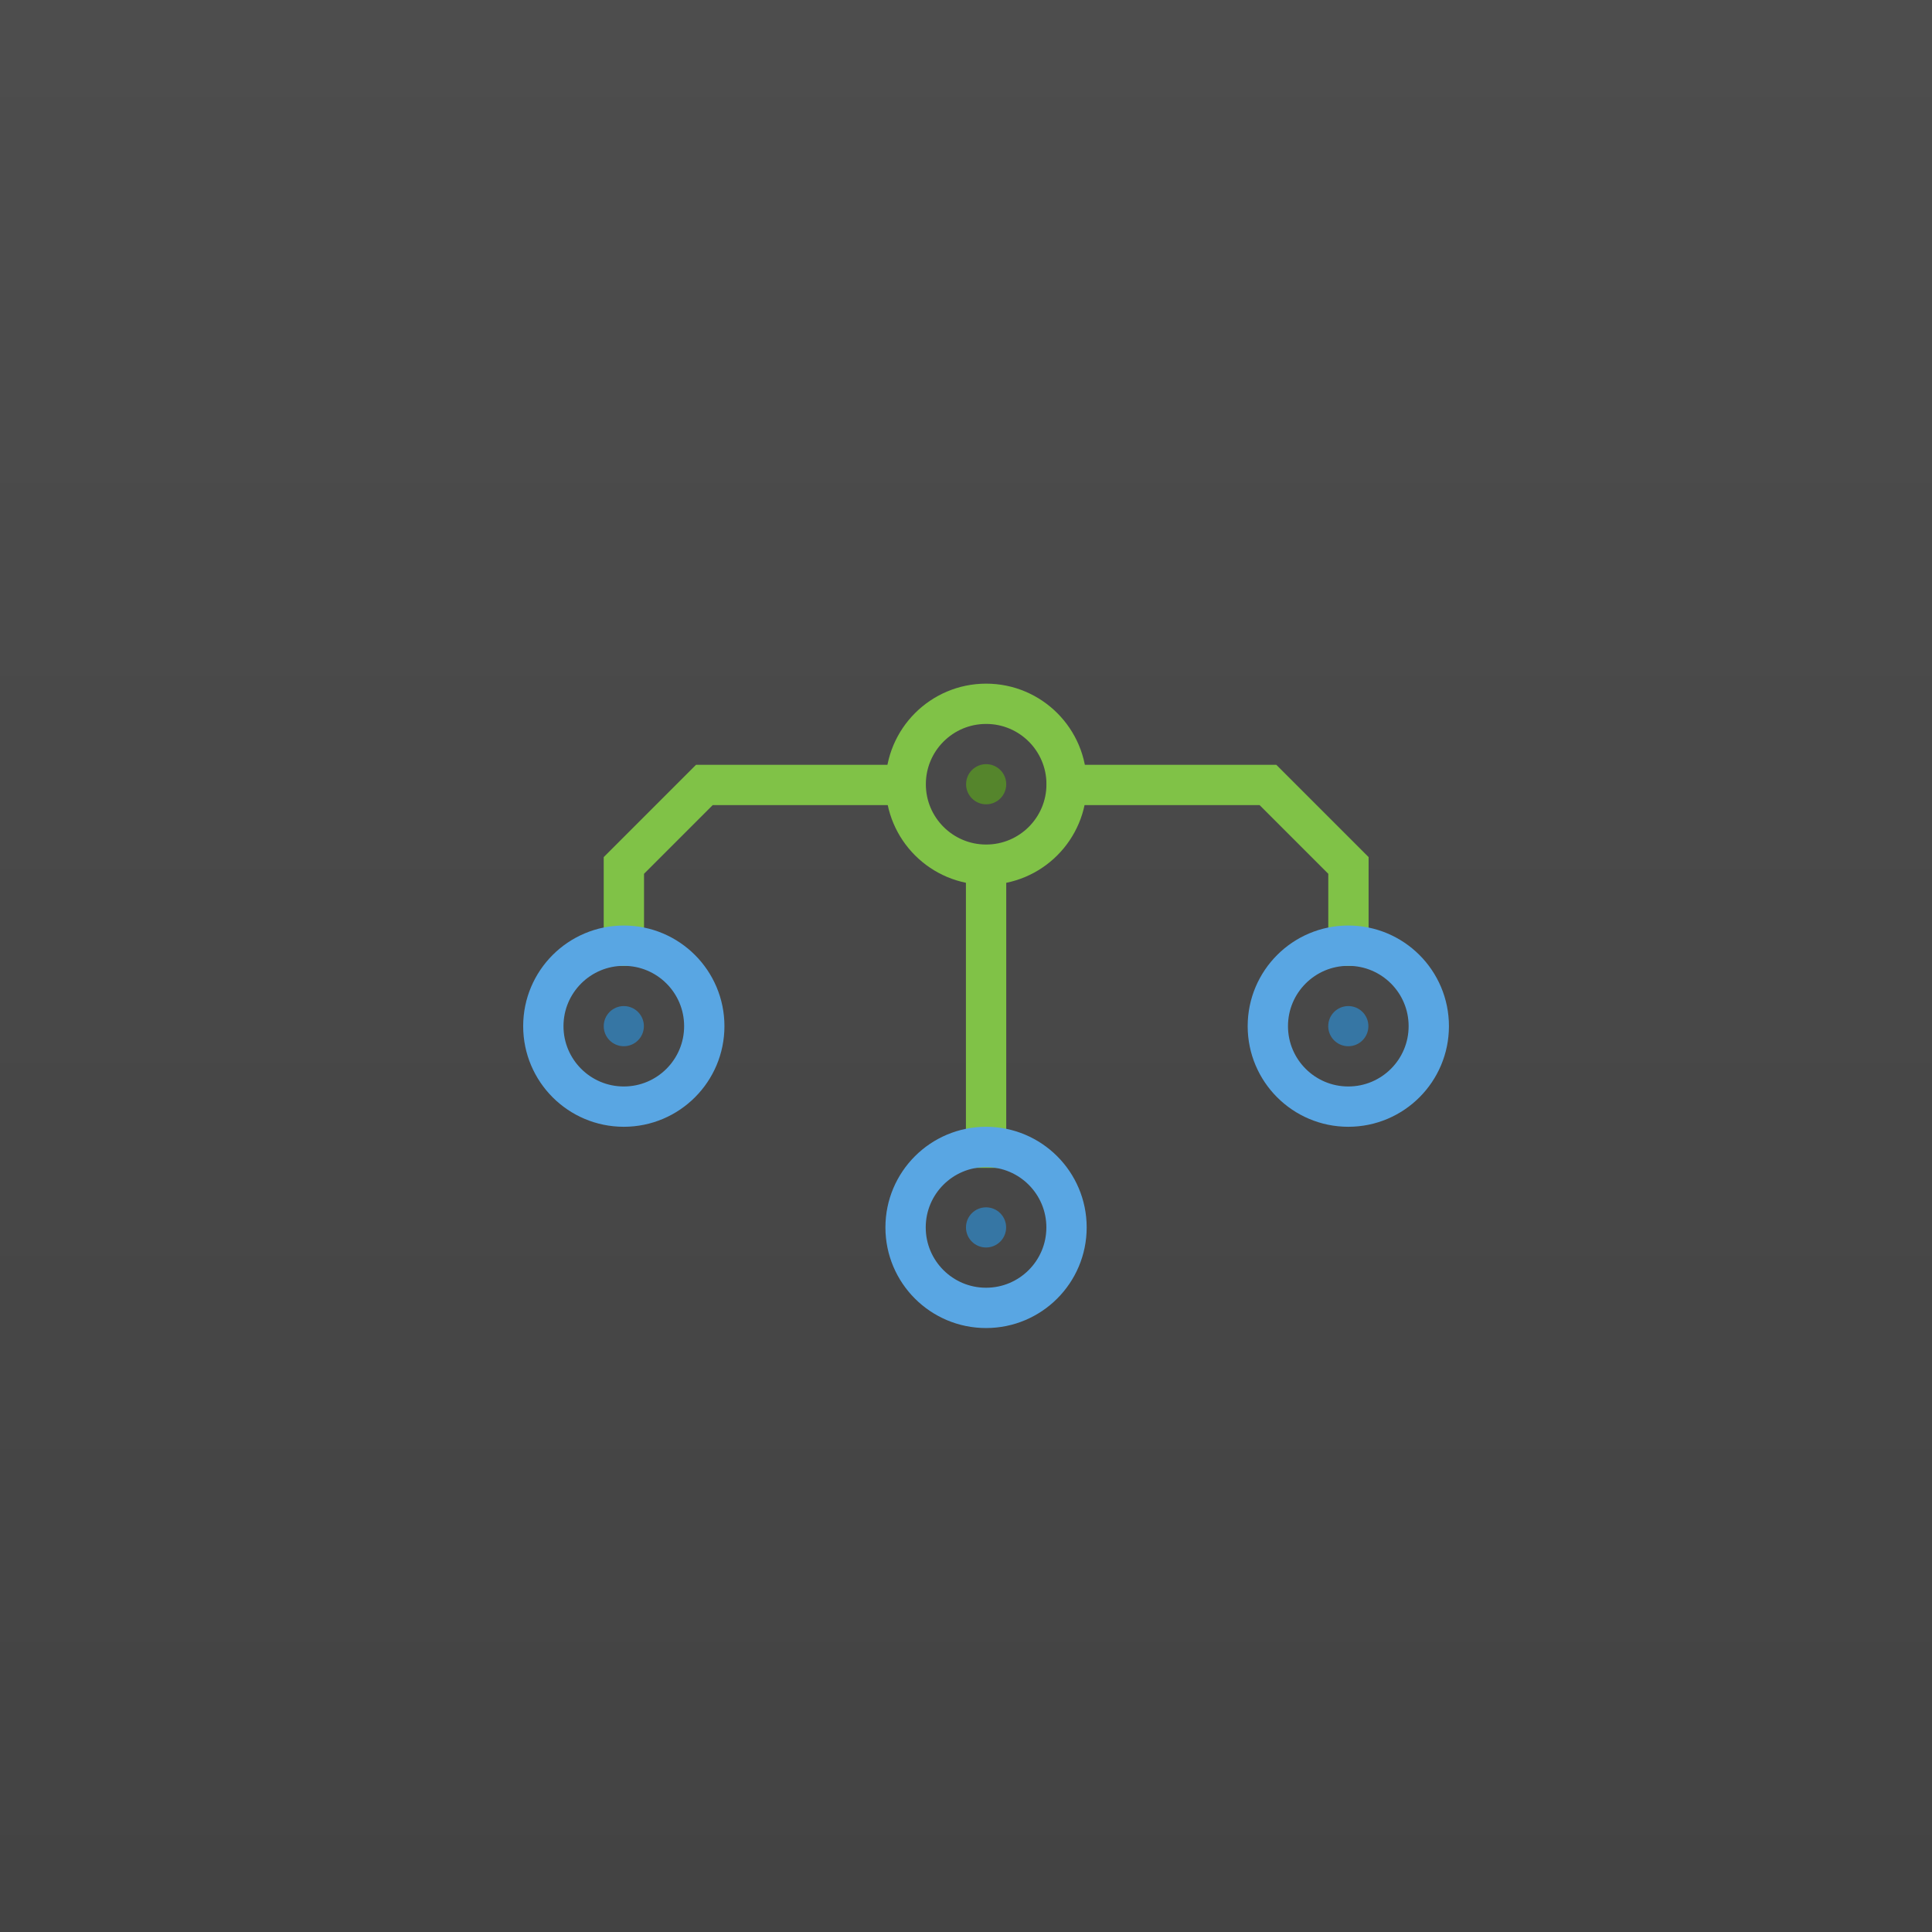
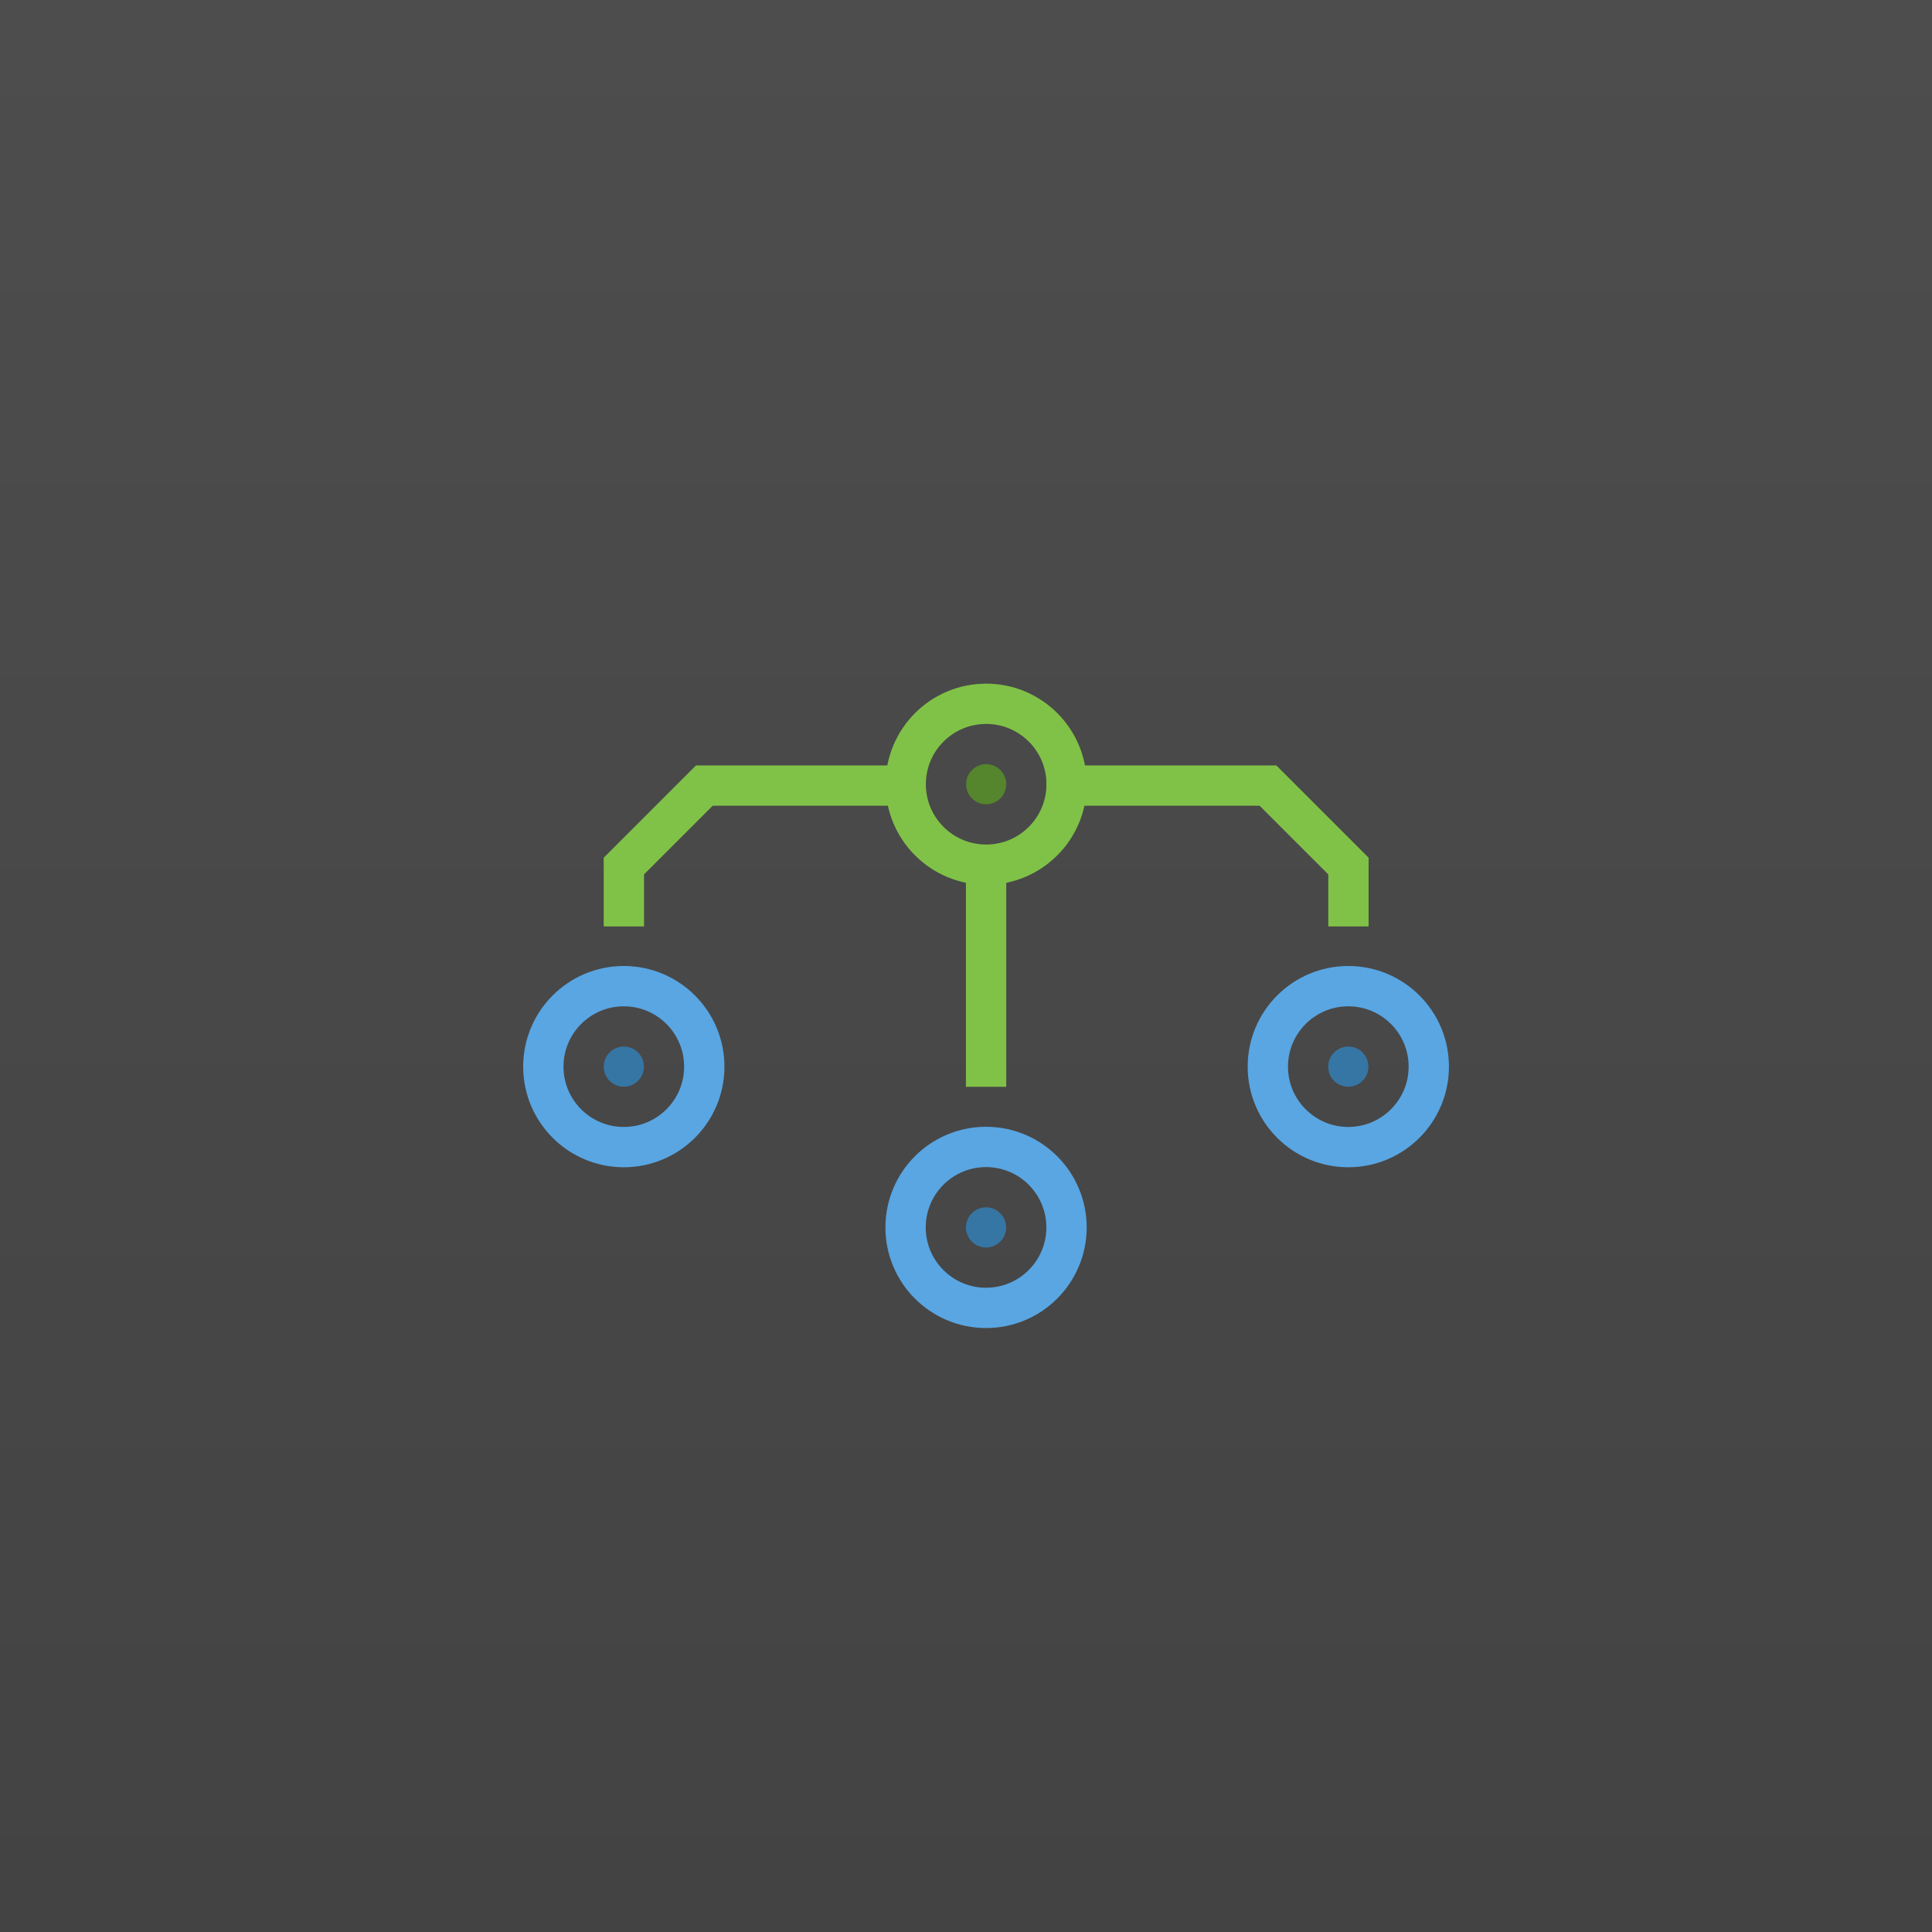
<svg xmlns="http://www.w3.org/2000/svg" width="48" height="48" version="1.1" viewBox="0 0 12.7 12.7">
  <defs>
    <linearGradient id="linearGradient4523" x2="0" y1="297" y2="284.3" gradientUnits="userSpaceOnUse">
      <stop style="stop-color:#434343" offset="0" />
      <stop style="stop-color:#4d4d4d" offset="1" />
    </linearGradient>
  </defs>
  <g transform="translate(0 -284.3)">
    <rect y="284.3" width="12.7" height="12.7" style="fill:url(#linearGradient4523);paint-order:normal" />
-     <path d="m4.101 290.65v-0.661l0.529-0.529h1.455" style="fill:none;stroke-width:.265px;stroke:#80c247" />
-     <path d="m8.864 290.65v-0.661l-0.529-0.529h-1.455" style="fill:none;stroke-width:.265px;stroke:#80c247" />
-     <g transform="translate(3.4396 6.0854)">
-       <ellipse cx=".661" cy="284.96" rx=".529" ry=".529" style="fill:none;paint-order:normal;stroke-dashoffset:9;stroke-linecap:round;stroke-linejoin:round;stroke-width:.265;stroke:#59a6e3" />
-       <ellipse cx=".661" cy="284.96" rx=".132" ry=".132" style="fill:#3676a4;paint-order:normal" />
+     <path d="m4.101 290.39v-0.397l0.529-0.529h1.455" style="fill:none;stroke-width:.265px;stroke:#80c247" />
+     <path d="m8.864 290.39v-0.397l-0.529-0.529h-1.455" style="fill:none;stroke-width:.265px;stroke:#80c247" />
+     <g transform="translate(3.4396 6.3515)">
+       <circle cx=".661" cy="284.96" r=".529" style="fill:none;paint-order:normal;stroke-dashoffset:9;stroke-linecap:round;stroke-linejoin:round;stroke-width:.265;stroke:#59a6e3" />
+       <circle cx=".661" cy="284.96" r=".132" style="fill:#3676a4;paint-order:normal" />
    </g>
    <g transform="matrix(.8 0 0 .79999 5.8473 61.386)" style="stroke-width:1.25">
      <ellipse cx=".794" cy="285.09" rx=".661" ry=".661" style="fill:none;paint-order:normal;stroke-dashoffset:9;stroke-linecap:round;stroke-linejoin:round;stroke-width:.331;stroke:#80c247" />
      <ellipse cx=".794" cy="285.09" rx=".165" ry=".165" style="fill:#55852c;paint-order:normal" />
    </g>
-     <path d="m6.482 289.86v2.117" style="fill:none;stroke-width:.265px;stroke:#80c247" />
-     <g transform="translate(8.2021 6.0854)">
-       <ellipse cx=".661" cy="284.96" rx=".529" ry=".529" style="fill:none;paint-order:normal;stroke-dashoffset:9;stroke-linecap:round;stroke-linejoin:round;stroke-width:.265;stroke:#59a6e3" />
-       <ellipse cx=".661" cy="284.96" rx=".132" ry=".132" style="fill:#3676a4;paint-order:normal" />
+     <path d="m6.482 289.86v1.584" style="fill:none;stroke-width:.265px;stroke:#80c247" />
+     <g transform="translate(8.2021 6.3515)">
+       <circle cx=".661" cy="284.96" r=".529" style="fill:none;paint-order:normal;stroke-dashoffset:9;stroke-linecap:round;stroke-linejoin:round;stroke-width:.265;stroke:#59a6e3" />
+       <circle cx=".661" cy="284.96" r=".132" style="fill:#3676a4;paint-order:normal" />
    </g>
    <g transform="translate(5.8208 7.4084)">
      <ellipse cx=".661" cy="284.96" rx=".529" ry=".529" style="fill:none;paint-order:normal;stroke-dashoffset:9;stroke-linecap:round;stroke-linejoin:round;stroke-width:.265;stroke:#59a6e3" />
      <ellipse cx=".661" cy="284.96" rx=".132" ry=".132" style="fill:#3676a4;paint-order:normal" />
    </g>
  </g>
</svg>
